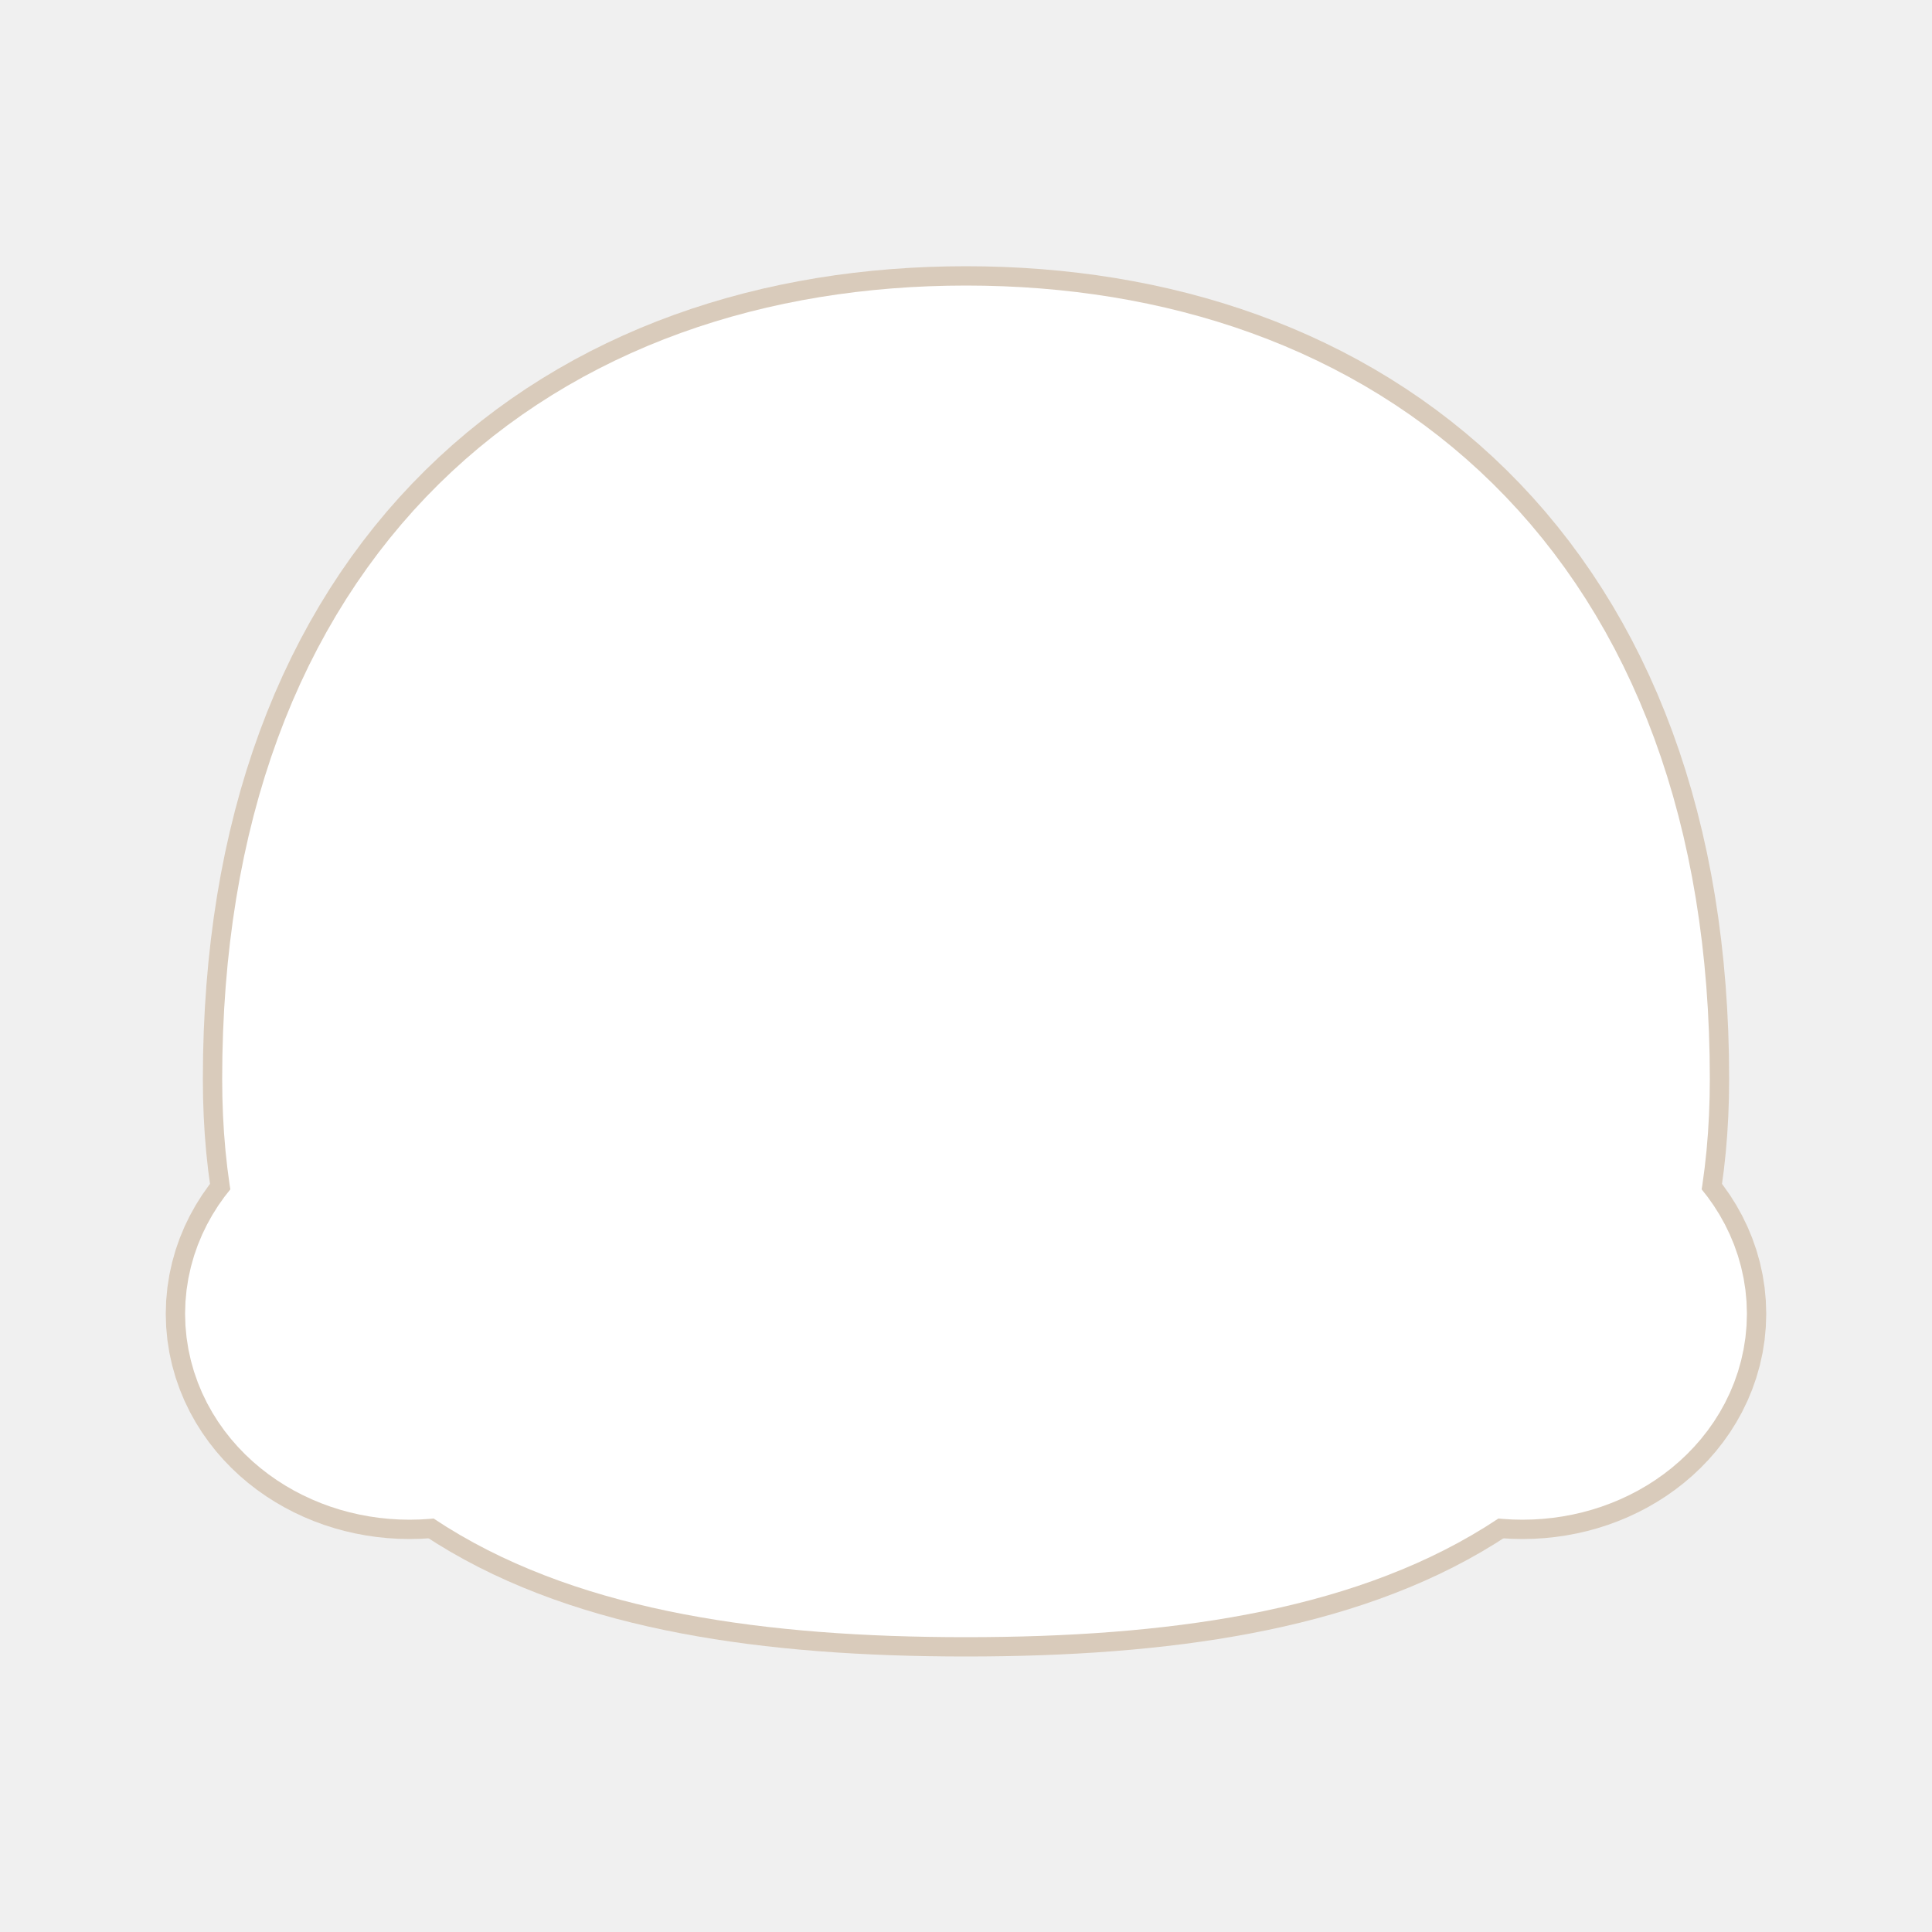
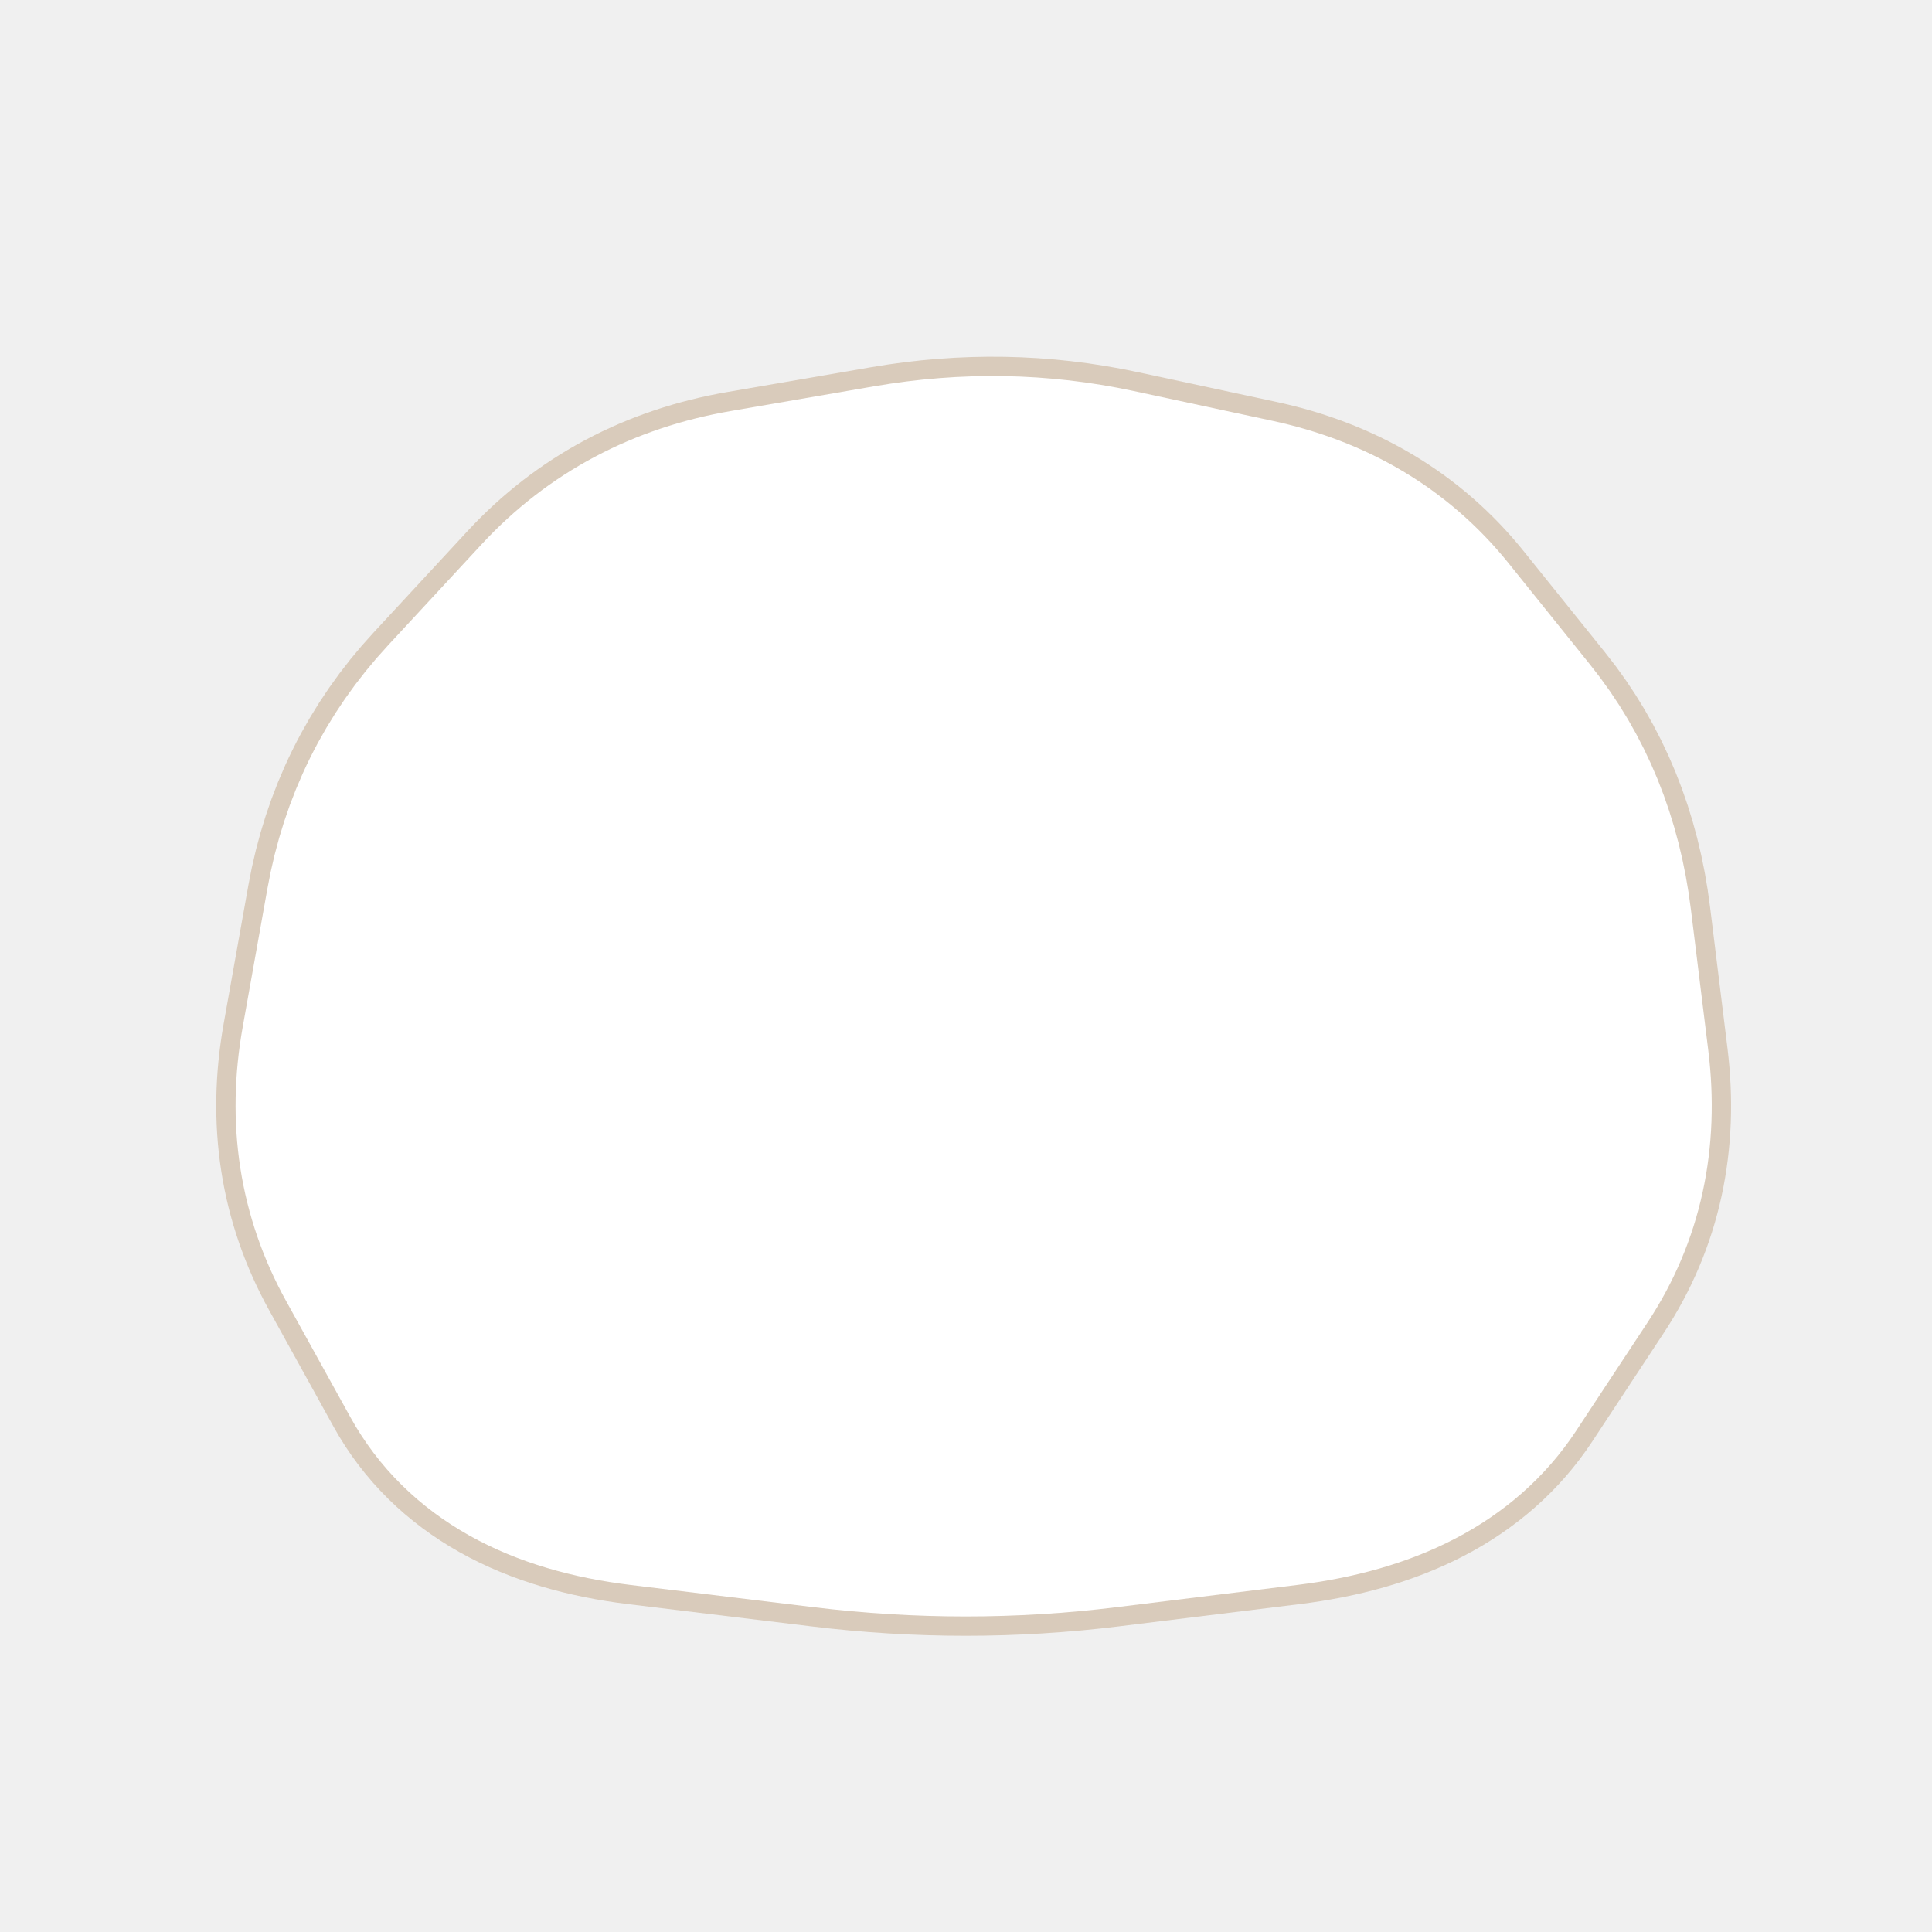
- <svg xmlns="http://www.w3.org/2000/svg" viewBox="0 0 200 200">
+ <svg xmlns="http://www.w3.org/2000/svg" viewBox="0 0 200 200" width="200" height="200">
  <g fill="#D9CBBB" stroke="#D9CBBB" stroke-width="30" stroke-linejoin="round">
-     <path d="M-64,7.68 C-64,-39.68 -35.84,-61.44 0,-61.44 C35.84,-61.44 64,-39.68 64,7.68 C64,42.24 39.68,52.48 0,52.48 C-39.68,52.48 -64,42.24 -64,7.68 Z" transform="translate(100,104)" />
-     <ellipse cx="42.4" cy="136" rx="10.24" ry="8.32" />
-     <ellipse cx="157.6" cy="136" rx="10.24" ry="8.32" />
+     <path d="M-59.01,24.38 Q-64,15.36 -62.08,4.61 L-59.52,-9.73 Q-57.6,-20.48 -50.3,-28.35 L-40.58,-38.85 Q-33.28,-46.72 -22.14,-48.64 L-7.3,-51.2 Q3.84,-53.12 14.59,-50.82 L28.93,-47.74 Q39.68,-45.44 46.02,-37.57 L54.46,-27.07 Q60.8,-19.2 62.14,-8.26 L63.94,6.34 Q65.28,17.28 59.71,25.73 L52.29,36.99 Q46.72,45.44 32.7,47.17 L14.02,49.47 Q0,51.2 -14.21,49.47 L-33.15,47.17 Q-47.36,45.44 -52.35,36.42 Z" transform="translate(100,104)" />
  </g>
  <g fill="#FFFFFF" stroke="#FFFFFF" stroke-width="26" stroke-linejoin="round">
-     <path d="M-64,7.68 C-64,-39.68 -35.84,-61.44 0,-61.44 C35.84,-61.44 64,-39.68 64,7.68 C64,42.24 39.68,52.48 0,52.48 C-39.68,52.48 -64,42.24 -64,7.68 Z" transform="translate(100,104)" />
-     <ellipse cx="42.4" cy="136" rx="10.24" ry="8.32" />
-     <ellipse cx="157.6" cy="136" rx="10.24" ry="8.32" />
+     <path d="M-59.01,24.38 Q-64,15.36 -62.08,4.61 L-59.52,-9.73 Q-57.6,-20.48 -50.3,-28.35 L-40.58,-38.85 Q-33.28,-46.72 -22.14,-48.64 L-7.3,-51.2 Q3.84,-53.12 14.59,-50.82 L28.93,-47.74 Q39.68,-45.44 46.02,-37.57 L54.46,-27.07 Q60.8,-19.2 62.14,-8.26 L63.94,6.34 Q65.28,17.28 59.71,25.73 L52.29,36.99 Q46.72,45.44 32.7,47.17 L14.02,49.47 Q0,51.2 -14.21,49.47 L-33.15,47.17 Q-47.36,45.44 -52.35,36.42 Z" transform="translate(100,104)" />
  </g>
</svg>
